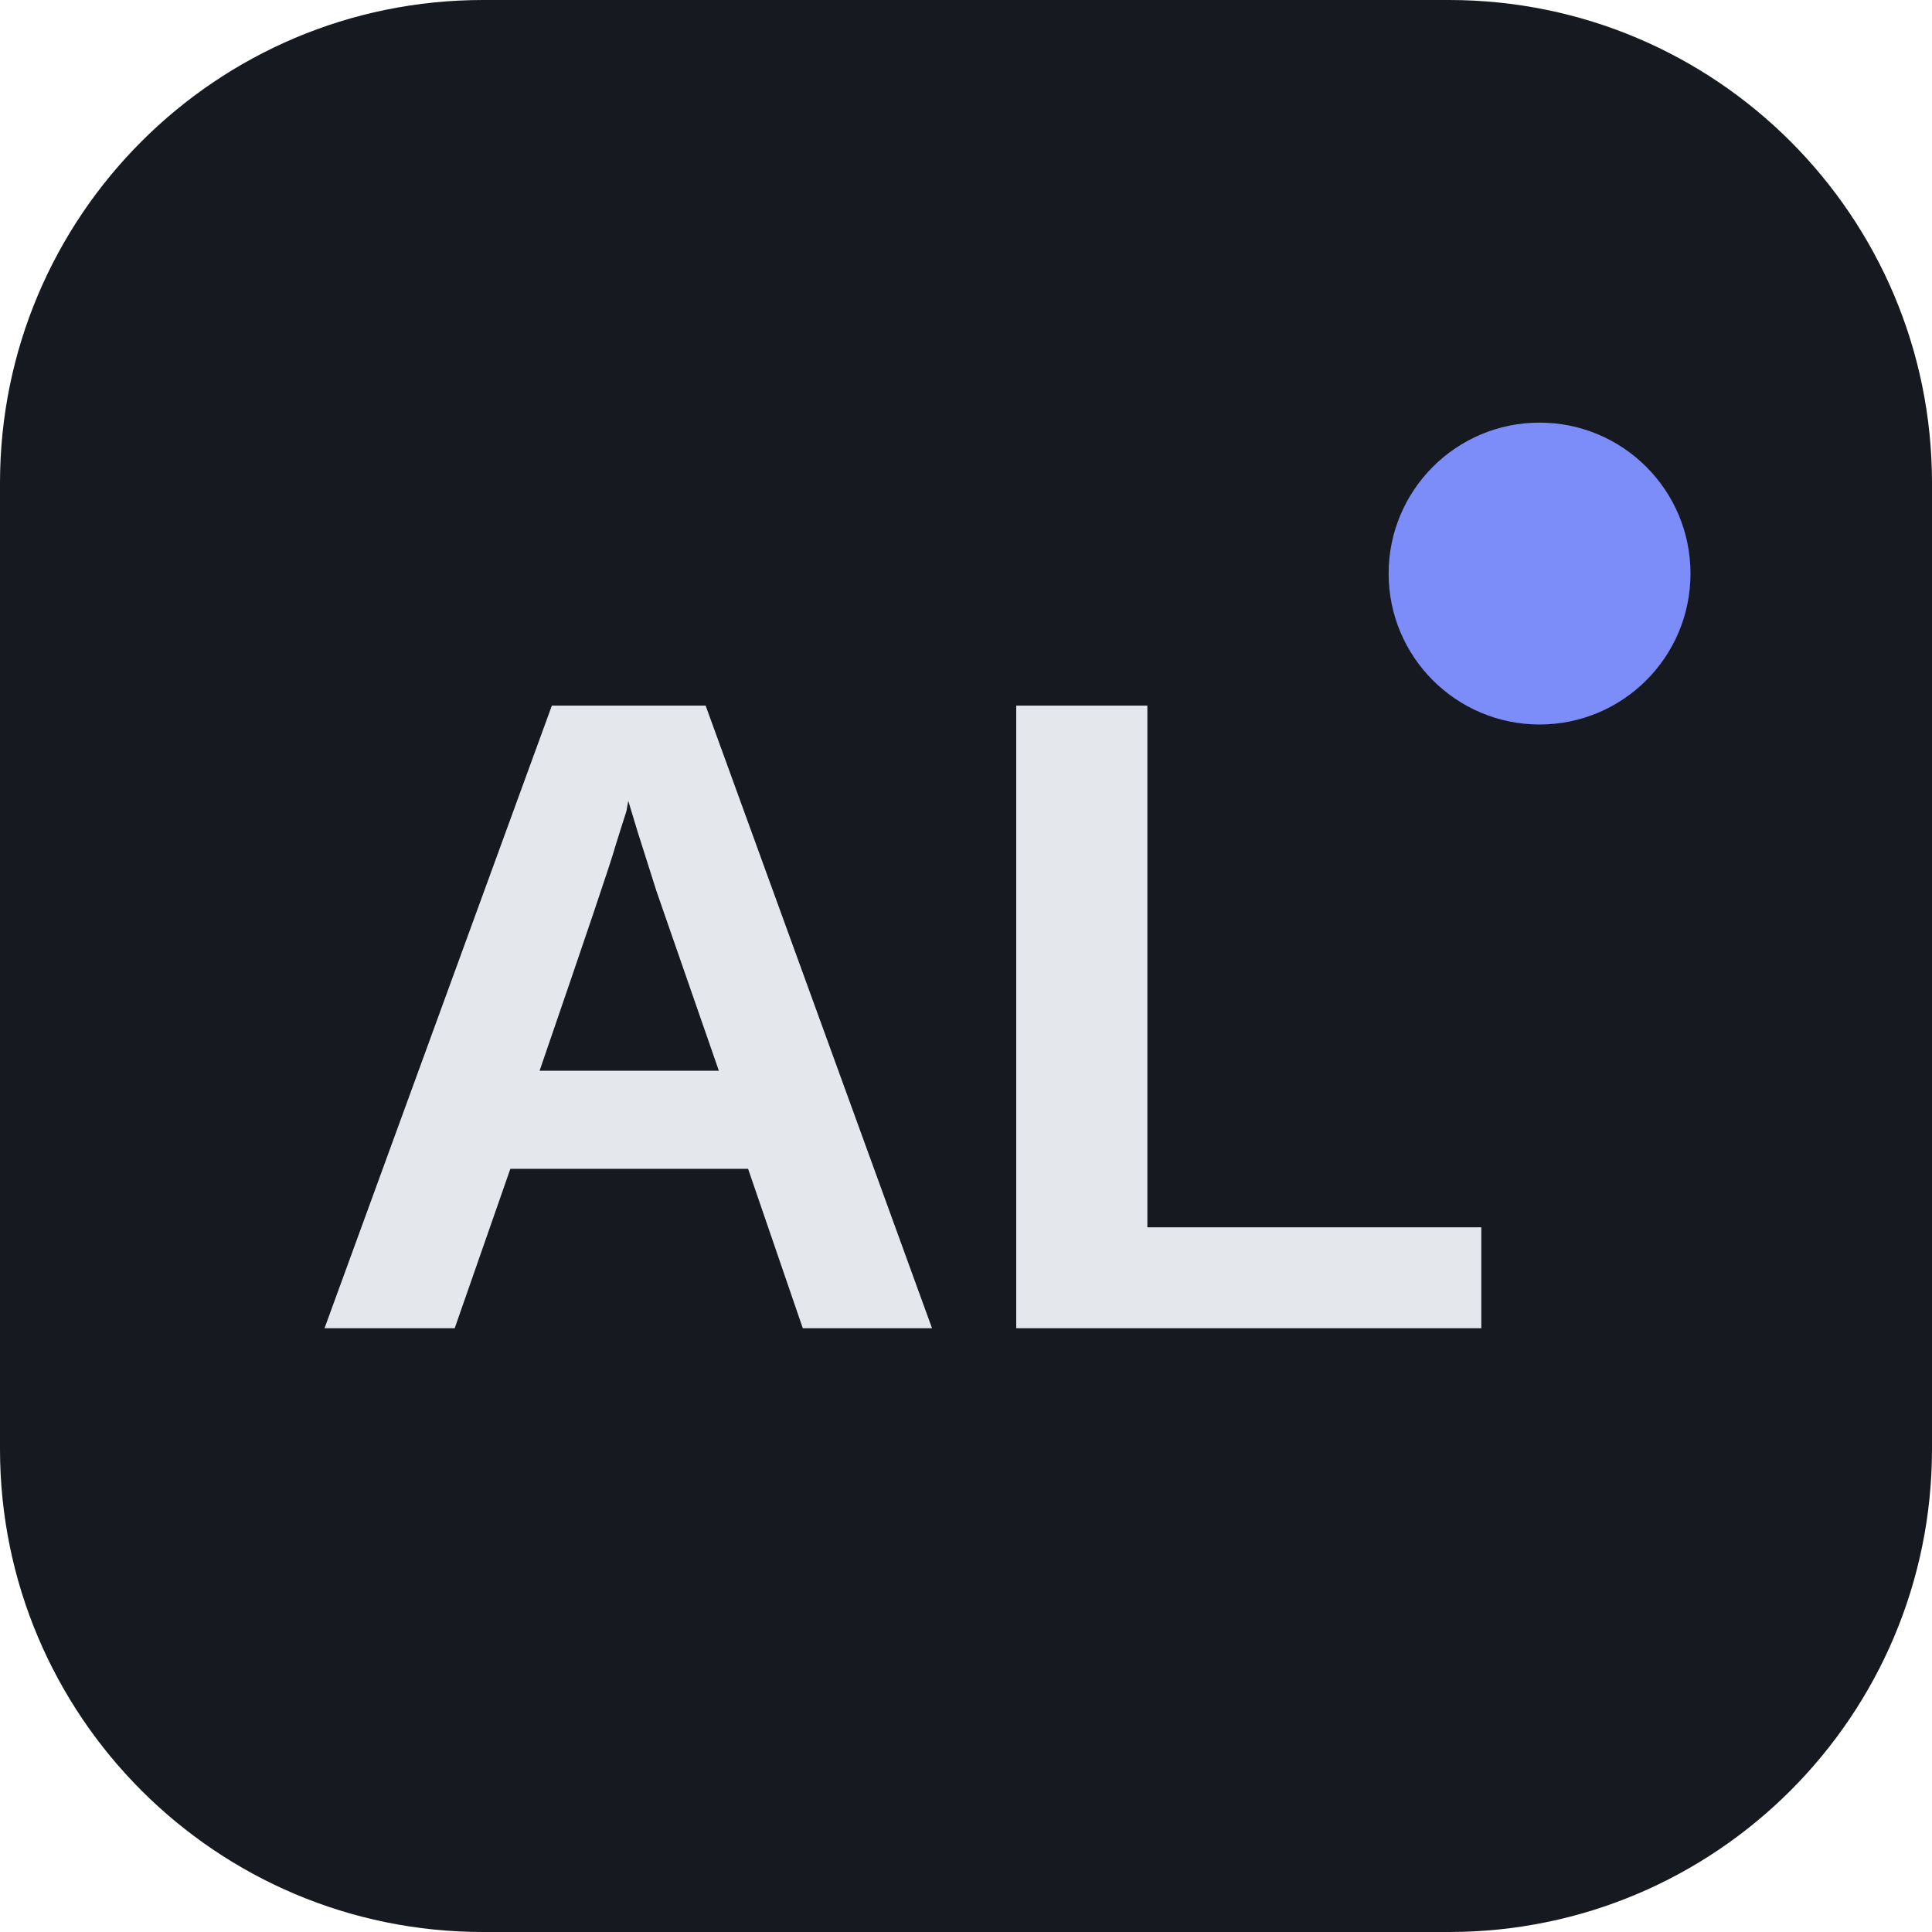
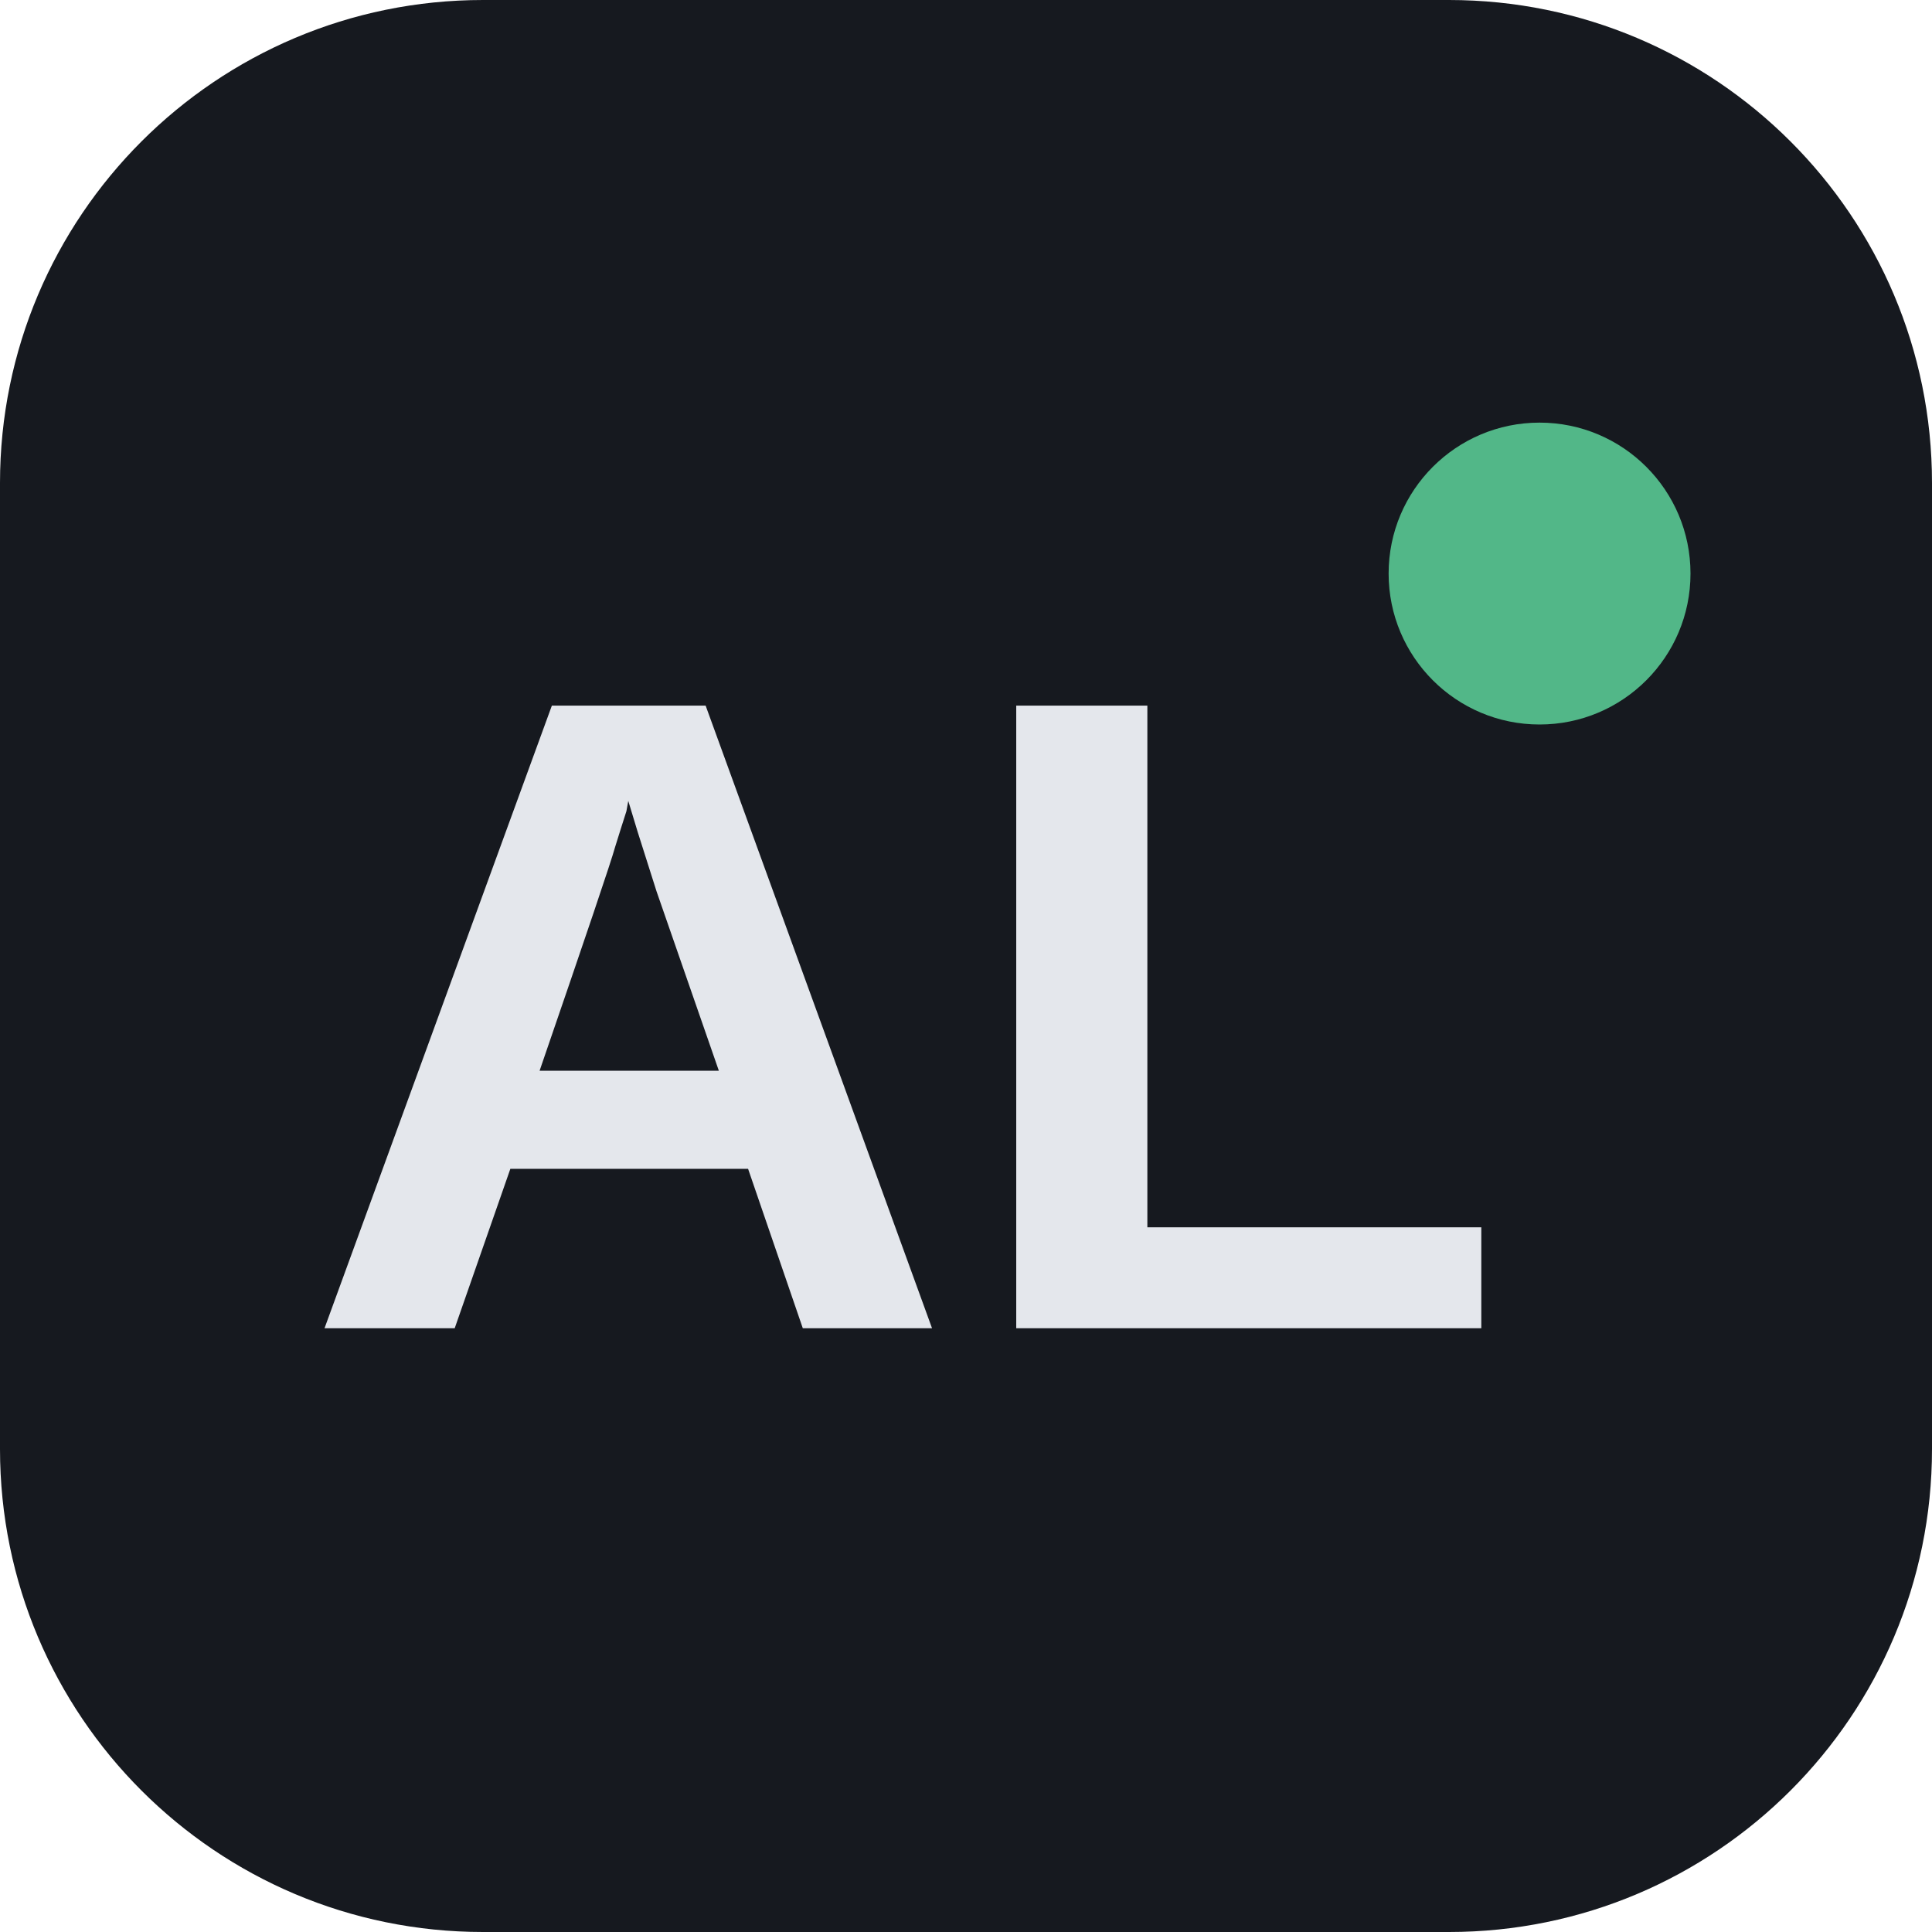
<svg xmlns="http://www.w3.org/2000/svg" viewBox="0 0 32 32">
  <rect width="32" height="32" rx="8" fill="#16191f" />
  <text x="15" y="22" text-anchor="middle" font-family="Arial, Helvetica, sans-serif" font-weight="700" font-size="15" fill="#e4e7ec">AL</text>
-   <circle cx="25.5" cy="9.5" r="2.5" fill="#7c8cf8" />
+   <circle cx="25.5" cy="9.5" r="2.5" fill="#52b788" />
</svg>
